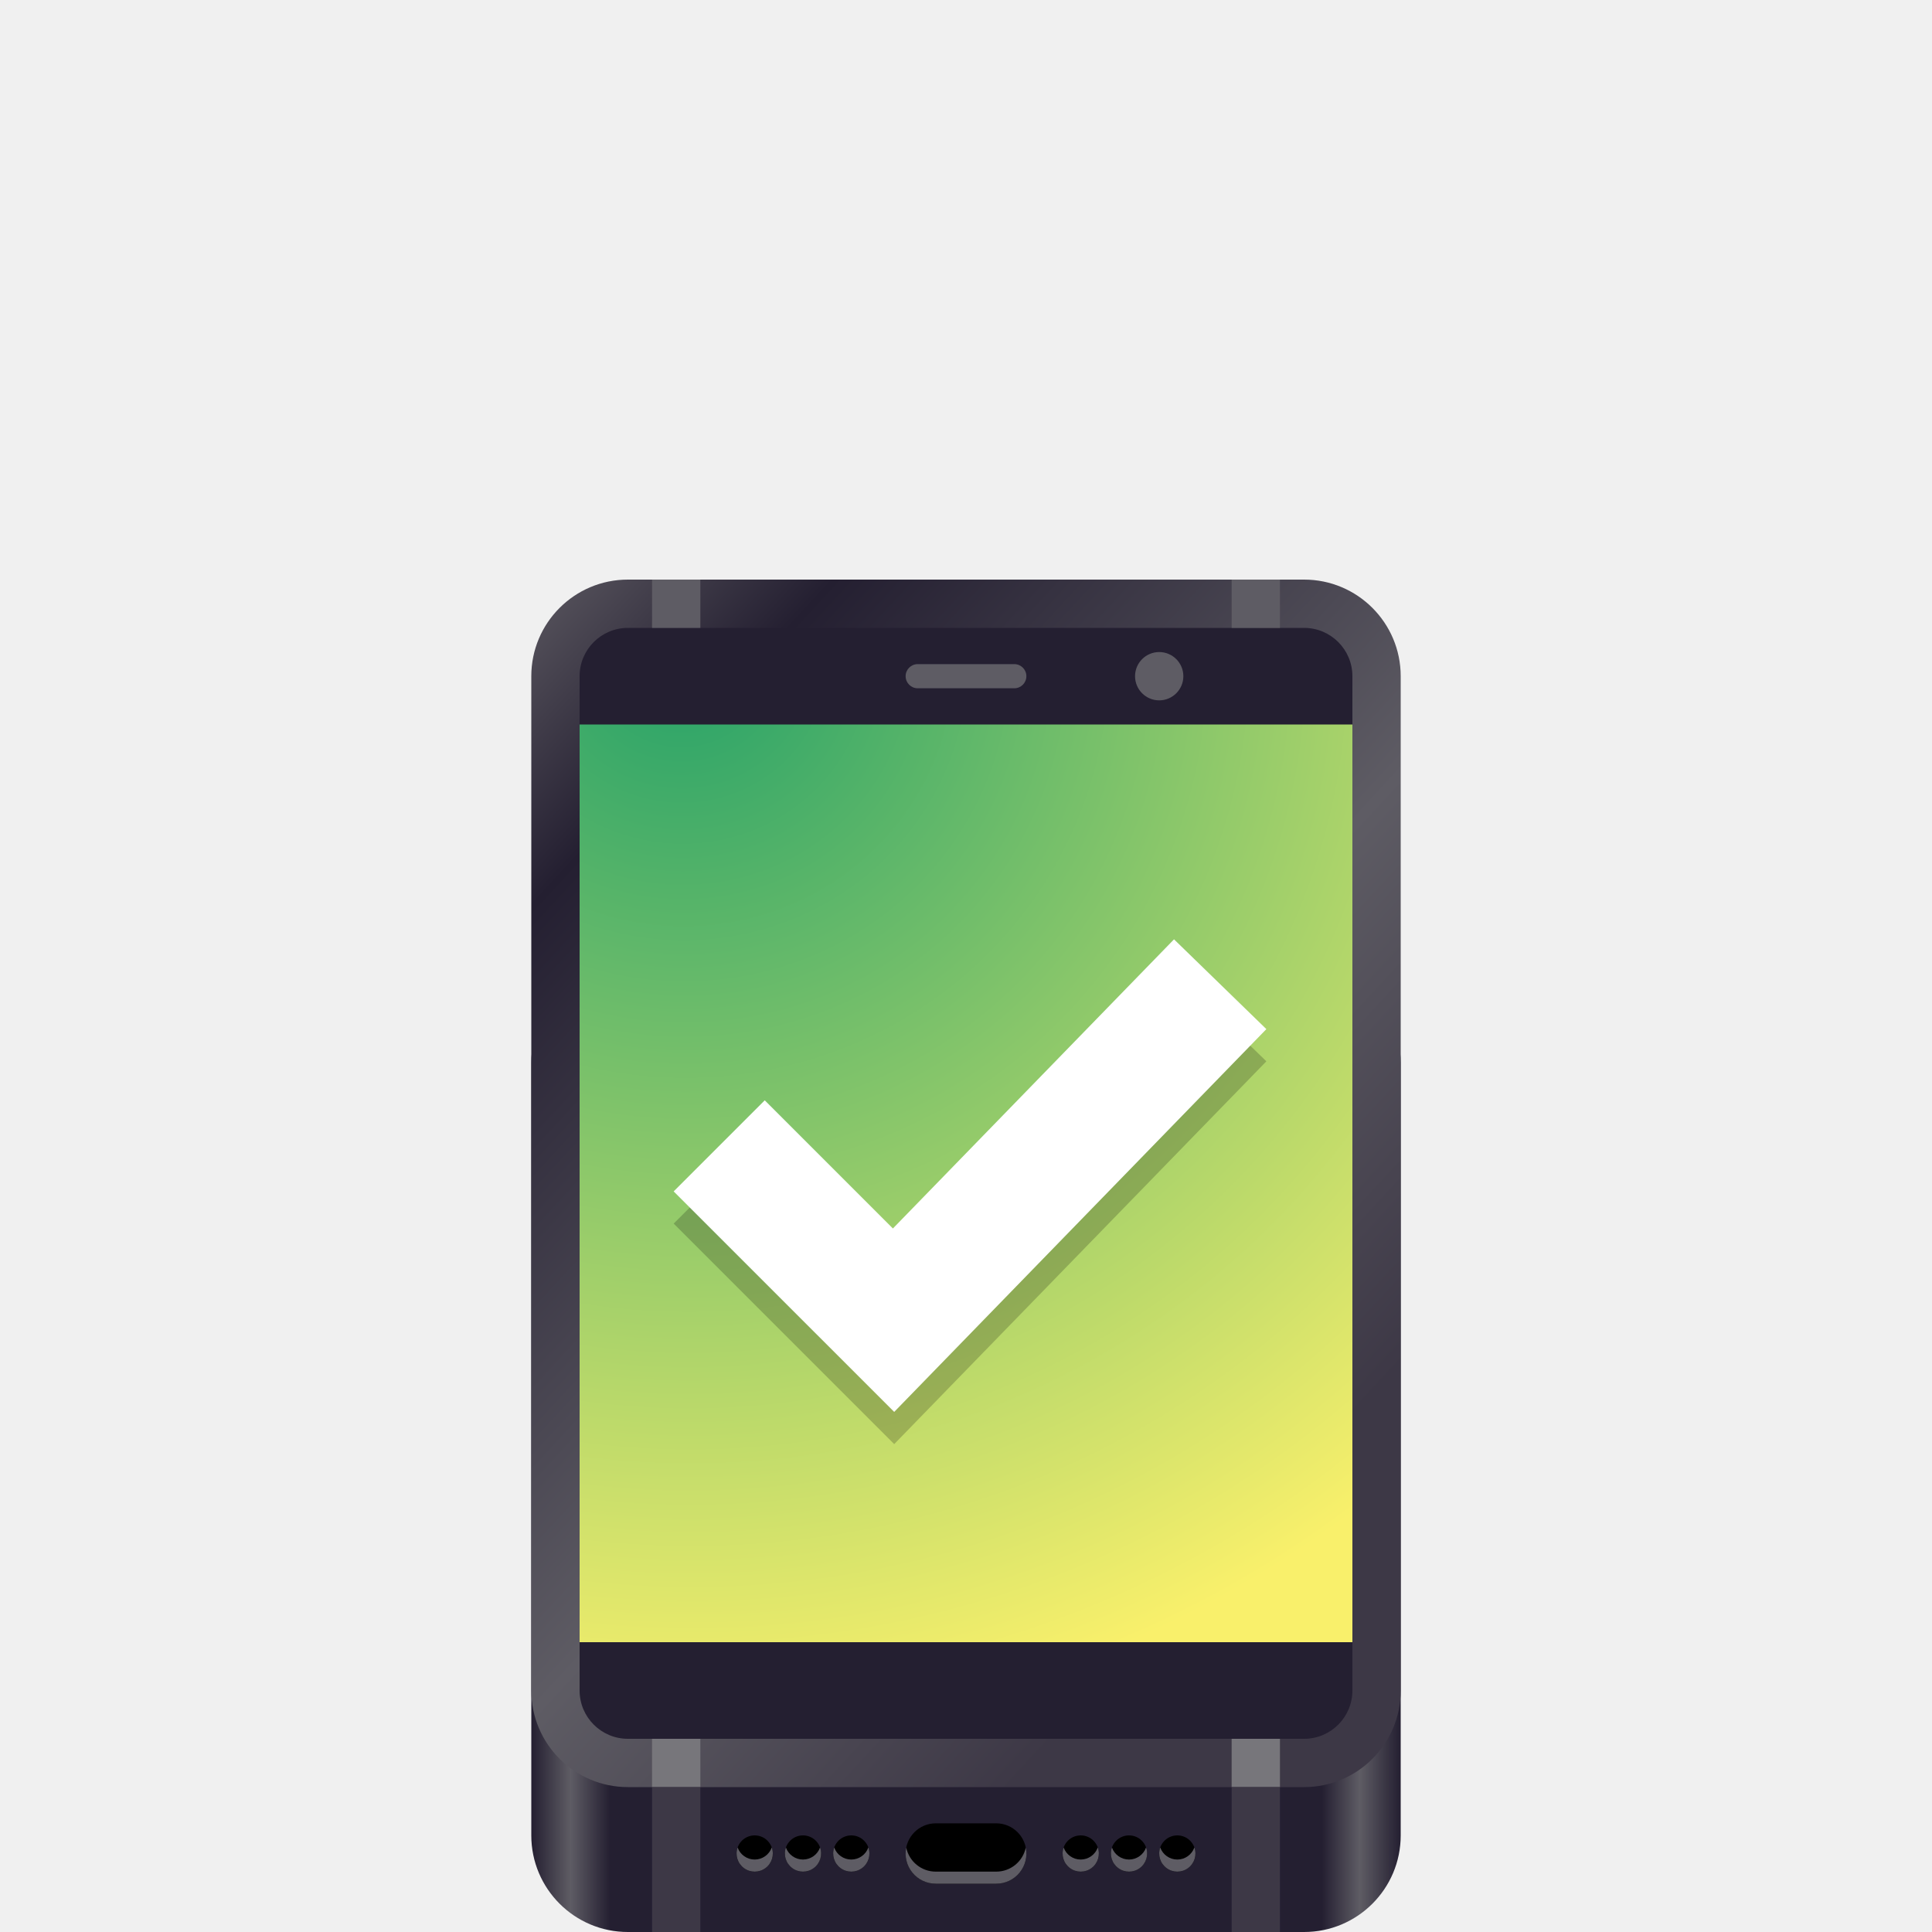
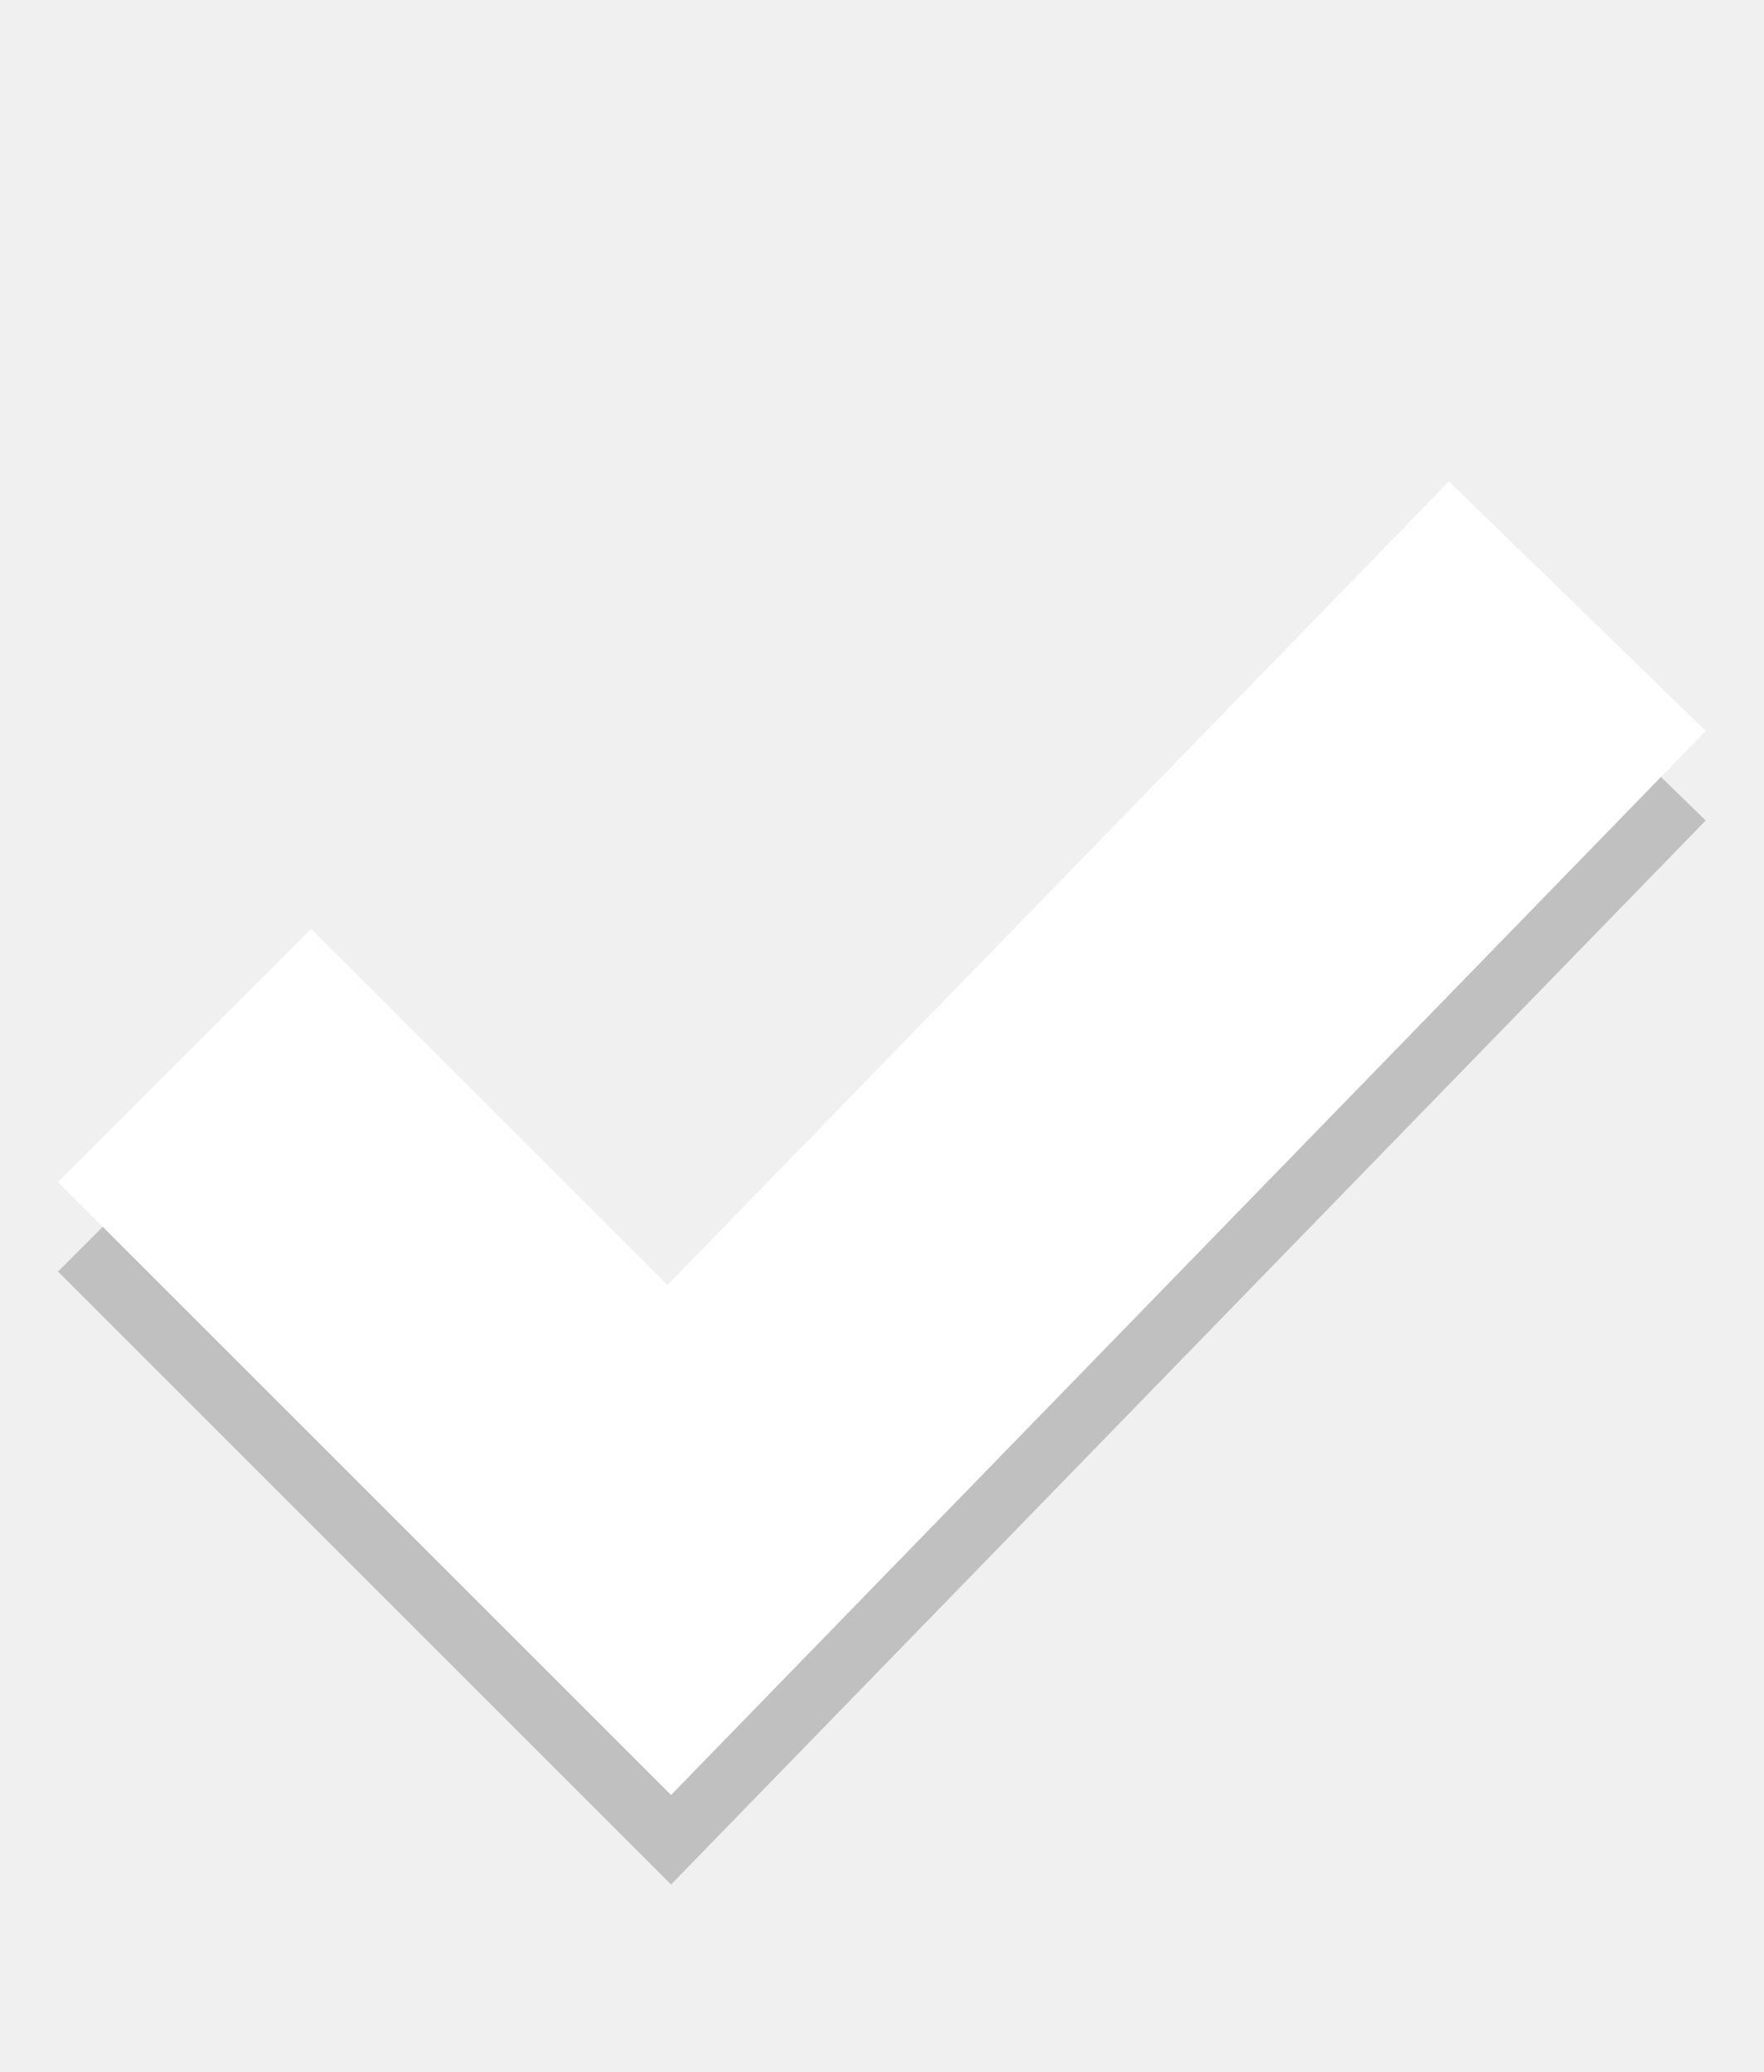
- <svg xmlns="http://www.w3.org/2000/svg" xmlns:xlink="http://www.w3.org/1999/xlink" height="240" width="240">
-   <defs>
-     <linearGradient id="a">
-       <stop style="stop-color:#26a269;stop-opacity:1" offset="0" />
-       <stop style="stop-color:#1eef8f;stop-opacity:1" offset=".286" />
-       <stop style="stop-color:#165f3d;stop-opacity:1" offset="1" />
-     </linearGradient>
-     <linearGradient id="b">
-       <stop style="stop-color:#26a269;stop-opacity:1" offset="0" />
-       <stop style="stop-color:#f9f06b;stop-opacity:1" offset="1" />
-     </linearGradient>
-     <linearGradient xlink:href="#c" id="f" gradientUnits="userSpaceOnUse" gradientTransform="matrix(.25962 0 0 .35715 58.423 78)" x1="29.185" y1="204" x2="445.185" y2="204" />
-     <linearGradient id="c">
-       <stop offset="0" style="stop-color:#241f31;stop-opacity:1" />
-       <stop style="stop-color:#5e5c64;stop-opacity:1" offset=".045" />
-       <stop offset=".091" style="stop-color:#241f31;stop-opacity:1" />
-       <stop style="stop-color:#241f31;stop-opacity:1" offset=".909" />
-       <stop offset=".953" style="stop-color:#5e5c64;stop-opacity:1" />
-       <stop offset="1" style="stop-color:#241f31;stop-opacity:1" />
-     </linearGradient>
-     <linearGradient xlink:href="#d" id="g" gradientUnits="userSpaceOnUse" gradientTransform="matrix(1.6875 0 0 1.5 109.74 -537.566)" x1="-45.92" y1="350.377" x2="40.074" y2="421.082" />
-     <linearGradient id="d">
-       <stop style="stop-color:#9a9996;stop-opacity:1" offset="0" />
-       <stop offset=".339" style="stop-color:#241f31;stop-opacity:1" />
-       <stop style="stop-color:#5e5c64;stop-opacity:1" offset=".72" />
-       <stop style="stop-color:#3d3846;stop-opacity:1" offset="1" />
-     </linearGradient>
-     <linearGradient id="e">
-       <stop style="stop-color:#bde8f7;stop-opacity:1" offset="0" />
-       <stop style="stop-color:#aedfde;stop-opacity:.016" offset="1" />
-     </linearGradient>
-     <radialGradient xlink:href="#b" id="h" cx="-109.966" cy="257.528" fx="-109.966" fy="257.528" r="32" gradientTransform="matrix(4.1019 1.14846 1.12197 -4.00728 246.642 1168.014)" gradientUnits="userSpaceOnUse" />
+ <svg xmlns="http://www.w3.org/2000/svg" width="240" height="282" viewBox="0 0 63.5 74.612" version="1.1" id="svg90">
+   <defs id="defs8">
+     <clipPath clipPathUnits="userSpaceOnUse" id="a">
+       <path style="opacity:0.6;fill:#a51d2d;stroke:none;stroke-width:4;stroke-linecap:round;stroke-linejoin:round;stroke-dashoffset:2" d="m 1400,120 h 240 v 400 h -240 z" id="path2" />
+     </clipPath>
+     <clipPath clipPathUnits="userSpaceOnUse" id="b">
+       <path transform="scale(-1,1)" style="fill:#ffffff;fill-opacity:1;stroke:none;stroke-width:2;stroke-linecap:round;stroke-linejoin:round;stroke-miterlimit:4;stroke-dasharray:none;stroke-dashoffset:0;stroke-opacity:1" d="m -1620,155 h 200 v 400 h -200 z" id="path5" />
+     </clipPath>
  </defs>
-   <g transform="translate(0 72)">
-     <rect style="display:inline;fill:#464153;fill-opacity:1;stroke:none;stroke-width:.375;stroke-linecap:butt;stroke-linejoin:miter;stroke-miterlimit:4;stroke-dasharray:none;stroke-dashoffset:0;stroke-opacity:1;marker:none;marker-start:none;marker-mid:none;marker-end:none;paint-order:normal;enable-background:new" width="96" height="57" x="72" y="111" rx="12" ry="12" />
-     <rect ry="12" rx="12" y="48" x="66" height="120" width="108" style="display:inline;fill:url(#f);fill-opacity:1;stroke:none;stroke-width:.375;stroke-linecap:butt;stroke-linejoin:miter;stroke-miterlimit:4;stroke-dasharray:none;stroke-dashoffset:0;stroke-opacity:1;marker:none;marker-start:none;marker-mid:none;marker-end:none;paint-order:normal;enable-background:new" />
-     <rect style="display:inline;fill:url(#g);fill-opacity:1;stroke:none;stroke-width:.375;stroke-linecap:butt;stroke-linejoin:miter;stroke-miterlimit:4;stroke-dasharray:none;stroke-dashoffset:0;stroke-opacity:1;marker:none;marker-start:none;marker-mid:none;marker-end:none;paint-order:normal;enable-background:new" width="108" height="150" x="66" rx="12" ry="12" />
-     <rect ry="6" rx="6" y="6" x="72" height="138" width="96" style="display:inline;fill:#241f31;fill-opacity:1;stroke:none;stroke-width:.375;stroke-linecap:butt;stroke-linejoin:miter;stroke-miterlimit:4;stroke-dasharray:none;stroke-dashoffset:0;stroke-opacity:1;marker:none;marker-start:none;marker-mid:none;marker-end:none;paint-order:normal;enable-background:new" />
-     <circle r="3" cy="12" cx="144" style="display:inline;fill:#5e5c64;fill-opacity:1;stroke:none;stroke-width:1.5;stroke-linecap:round;stroke-linejoin:round;enable-background:new" />
-     <rect ry="1.5" rx="1.5" y="10.5" x="112.5" height="3" width="15" style="display:inline;fill:#5e5c64;fill-opacity:1;stroke:none;stroke-width:1.5;stroke-linecap:round;stroke-linejoin:round;enable-background:new" />
-     <path style="fill:#5e5c64;fill-opacity:1;stroke:none;stroke-width:1.5;stroke-linecap:round;stroke-linejoin:round" d="M81 0h6v6h-6z" />
-     <path style="fill:#77767b;fill-opacity:1;stroke:none;stroke-width:1.5;stroke-linecap:round;stroke-linejoin:round" d="M81 144h6v6h-6z" />
-     <path style="fill:#3d3846;fill-opacity:1;stroke:none;stroke-width:1.5;stroke-linecap:round;stroke-linejoin:round" d="M81 168h6v-18h-6z" />
-     <path style="fill:#5e5c64;fill-opacity:1;stroke:none;stroke-width:1.5;stroke-linecap:round;stroke-linejoin:round" d="M153 0h6v6h-6z" />
-     <path style="fill:#77767b;fill-opacity:1;stroke:none;stroke-width:1.5;stroke-linecap:round;stroke-linejoin:round" d="M153 144h6v6h-6z" />
-     <path style="fill:#3d3846;fill-opacity:1;stroke:none;stroke-width:1.5;stroke-linecap:round;stroke-linejoin:round" d="M153 168h6v-18h-6z" />
-     <rect style="display:inline;fill:#000;fill-opacity:1;stroke:none;stroke-width:1.5;stroke-linecap:round;stroke-linejoin:round;enable-background:new" width="15" height="7.5" x="112.5" y="154.5" rx="3.75" ry="3.75" />
-     <path d="M112.575 157.5a3.742 3.742 0 0 0 3.675 4.5h7.5a3.743 3.743 0 0 0 3.675-4.5 3.738 3.738 0 0 1-3.675 3h-7.5a3.738 3.738 0 0 1-3.675-3z" style="display:inline;fill:#5e5c64;fill-opacity:1;stroke:none;stroke-width:1.5;stroke-linecap:round;stroke-linejoin:round;enable-background:new" />
-     <path style="display:inline;fill:#000;fill-opacity:1;stroke:none;stroke-width:1.5;stroke-linecap:round;stroke-linejoin:round;enable-background:new" d="M93.75 156a2.25 2.25 0 1 0 0 4.5 2.25 2.25 0 0 0 0-4.5zm6 0a2.25 2.25 0 1 0 0 4.5 2.25 2.25 0 0 0 0-4.5zm6 0a2.25 2.25 0 1 0 0 4.5 2.25 2.25 0 0 0 0-4.5z" />
-     <g transform="matrix(1.5 0 0 1.5 64.5 -269.25)">
-       <circle r="1.5" cy="285" cx="46.5" style="display:inline;fill:#000;fill-opacity:1;stroke:none;stroke-width:1;stroke-linecap:round;stroke-linejoin:round;enable-background:new" />
-       <circle style="display:inline;fill:#000;fill-opacity:1;stroke:none;stroke-width:1;stroke-linecap:round;stroke-linejoin:round;enable-background:new" cx="50.5" cy="285" r="1.5" />
-       <circle r="1.5" cy="285" cx="54.5" style="display:inline;fill:#000;fill-opacity:1;stroke:none;stroke-width:1;stroke-linecap:round;stroke-linejoin:round;enable-background:new" />
-     </g>
-     <path style="display:inline;fill:#5e5c64;fill-opacity:1;stroke:none;stroke-width:1.5;stroke-linecap:round;stroke-linejoin:round;enable-background:new" d="M95.871 157.497a2.25 2.25 0 0 1-4.242.006 2.25 2.25 0 1 0 4.242-.006zm6 0a2.25 2.25 0 0 1-4.242.006 2.25 2.25 0 1 0 4.242-.006zm6 0a2.25 2.25 0 0 1-4.242.006 2.25 2.25 0 1 0 4.242-.006zM136.371 157.497a2.25 2.25 0 0 1-4.242.006 2.25 2.25 0 1 0 4.242-.006zm6 0a2.25 2.25 0 0 1-4.242.006 2.25 2.25 0 1 0 4.242-.006zm6 0a2.25 2.25 0 0 1-4.242.006 2.25 2.25 0 1 0 4.242-.006z" />
-     <path style="display:inline;fill:url(#h);fill-opacity:1;stroke:none;stroke-width:.375;stroke-linecap:butt;stroke-linejoin:miter;stroke-miterlimit:4;stroke-dasharray:none;stroke-dashoffset:0;stroke-opacity:1;marker:none;marker-start:none;marker-mid:none;marker-end:none;paint-order:normal;enable-background:new" d="M72 132h96V18H72Z" />
-     <path style="opacity:.2;fill:none;stroke:#000;stroke-width:16;stroke-linecap:square;stroke-linejoin:miter;stroke-miterlimit:4;stroke-dasharray:none;stroke-opacity:1" d="m95 80 16 16 35-36" />
-     <path style="fill:none;stroke:#fff;stroke-width:16;stroke-linecap:square;stroke-linejoin:miter;stroke-miterlimit:4;stroke-dasharray:none;stroke-opacity:1" d="m95 76 16 16 35-36" />
+   <g id="g940" transform="matrix(1.132249,0,0,1.132249,-2.820286,-1.359428)">
+     <path style="opacity:0.2;fill:none;stroke:#000000;stroke-width:11.386;stroke-linecap:square;stroke-linejoin:miter;stroke-miterlimit:4;stroke-dasharray:none;stroke-opacity:1" d="M 12.386,41.641 23.772,53.027 48.679,27.408" id="path88-5" />
+     <path style="fill:none;stroke:#ffffff;stroke-width:11.386;stroke-linecap:square;stroke-linejoin:miter;stroke-miterlimit:4;stroke-dasharray:none;stroke-opacity:1" d="M 12.386,38.794 23.772,50.18 48.679,24.561" id="path90-3" />
  </g>
</svg>
